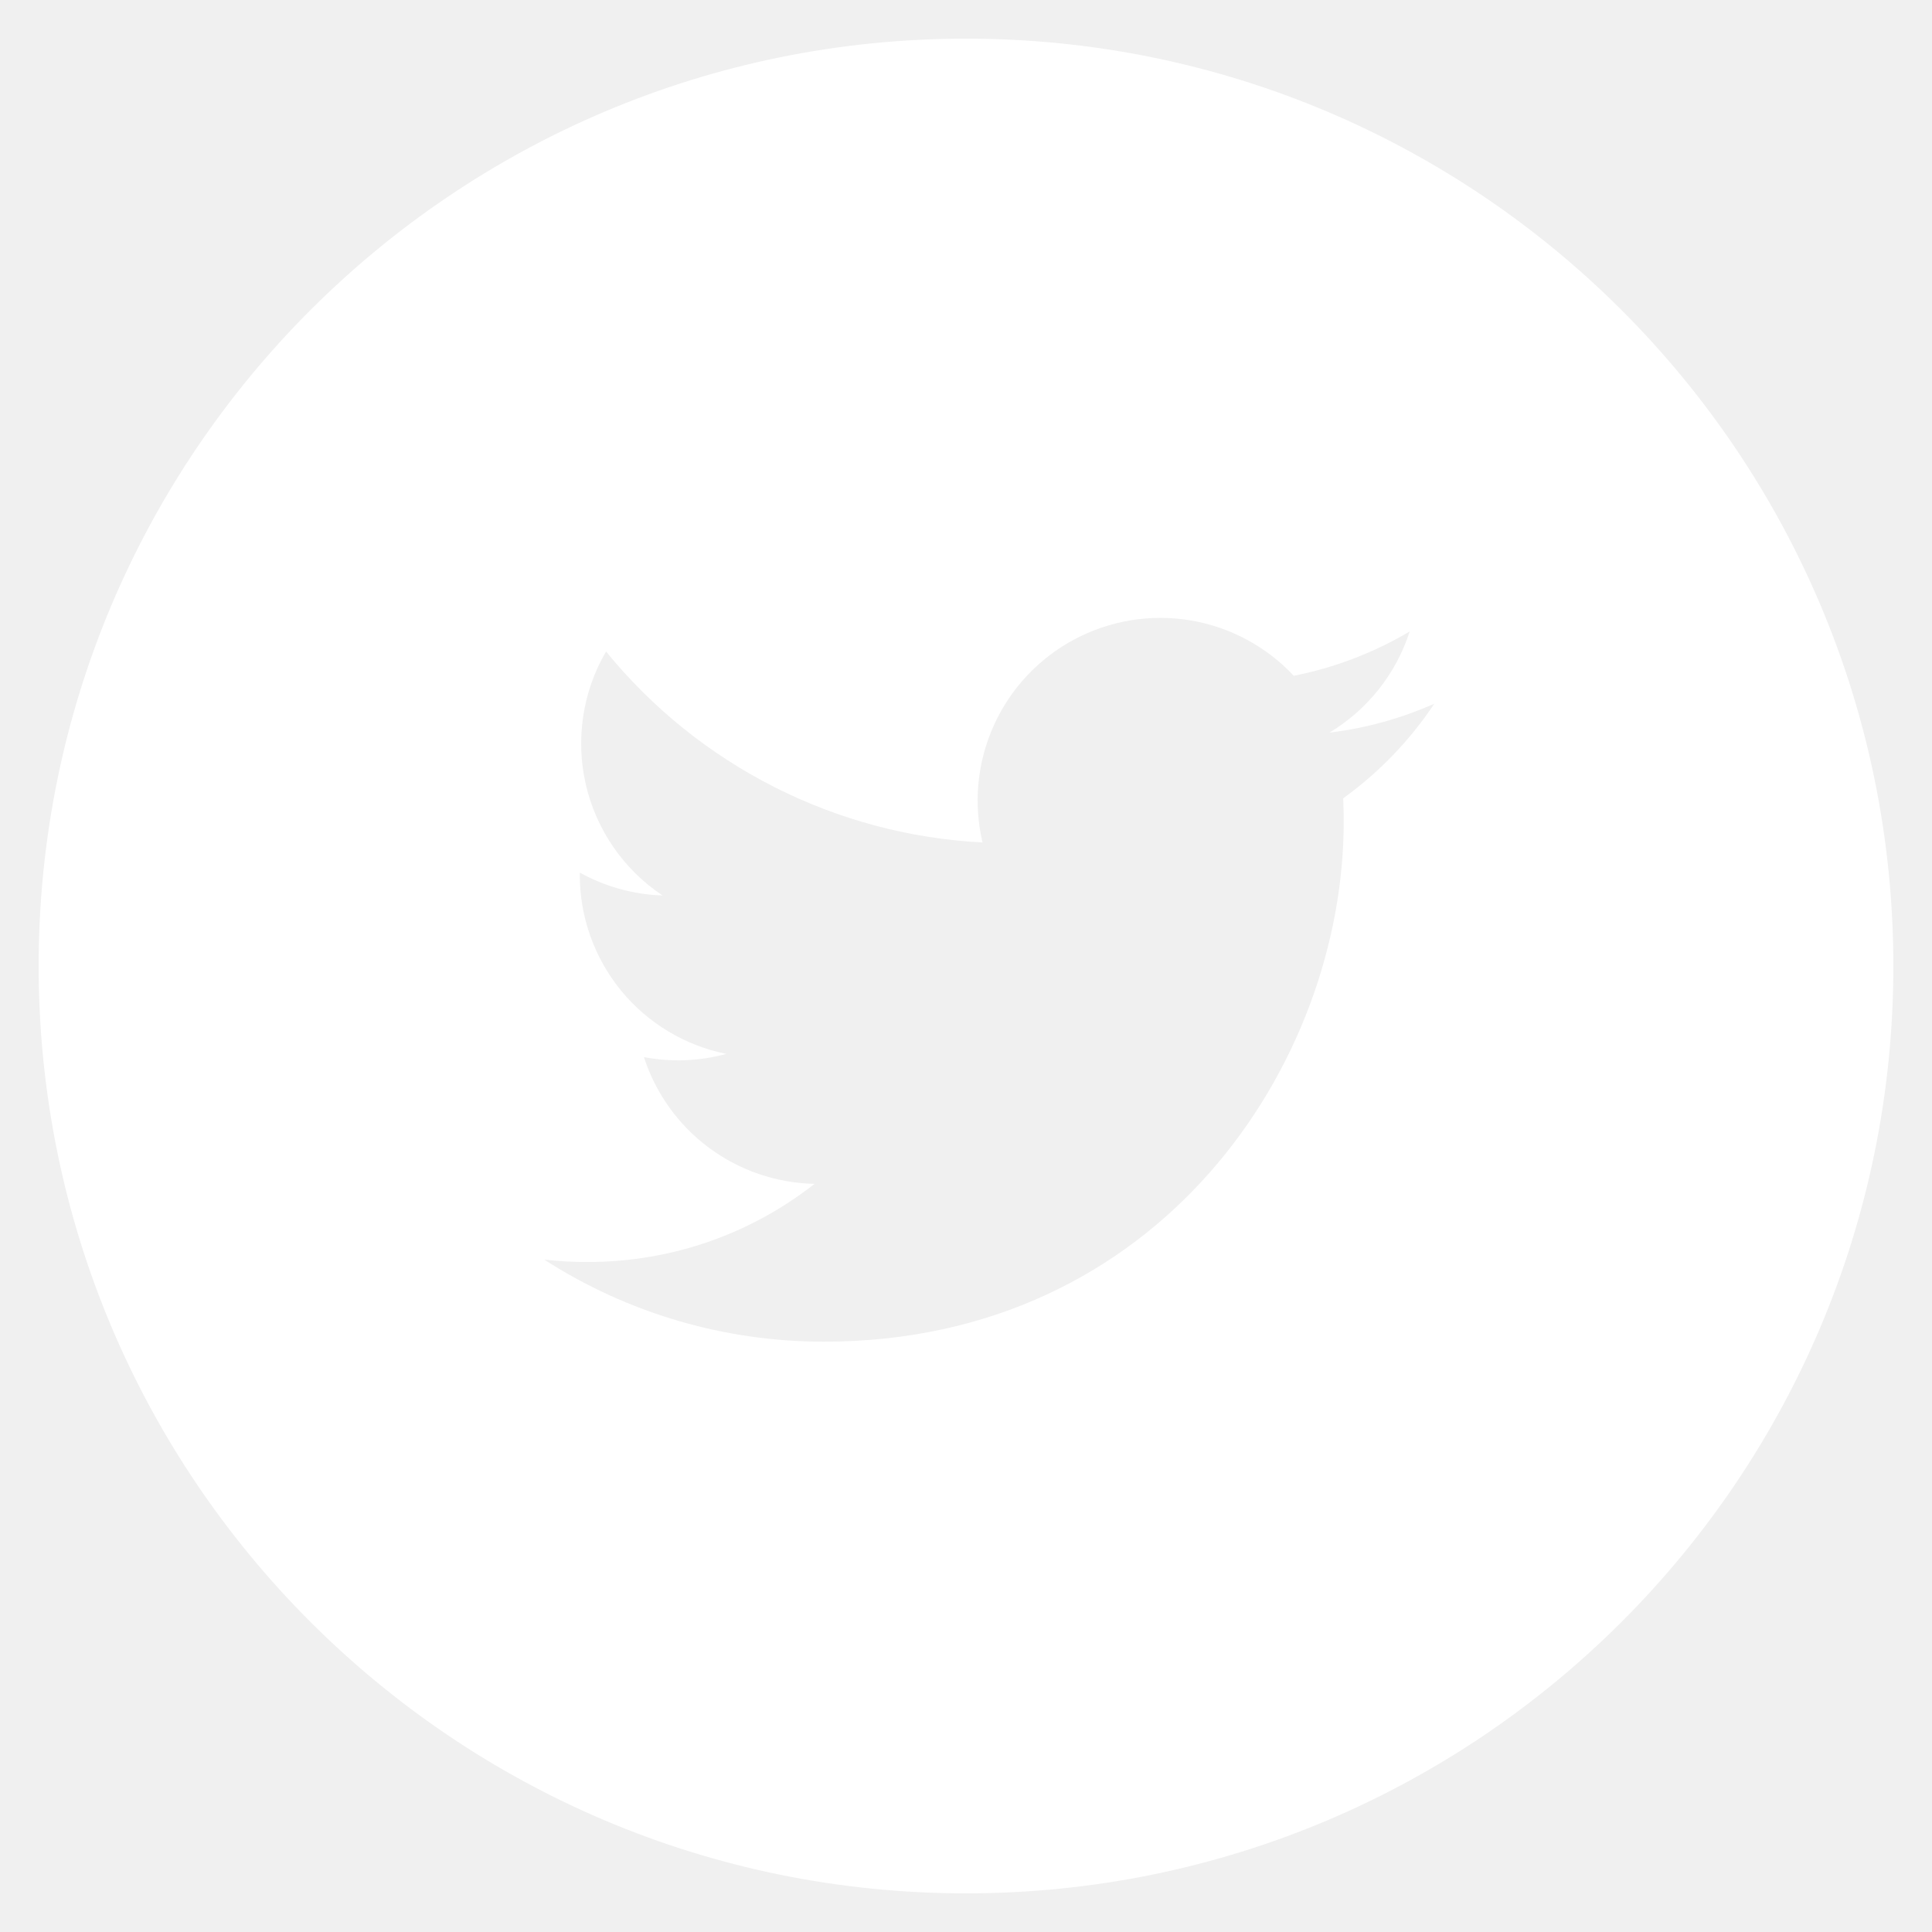
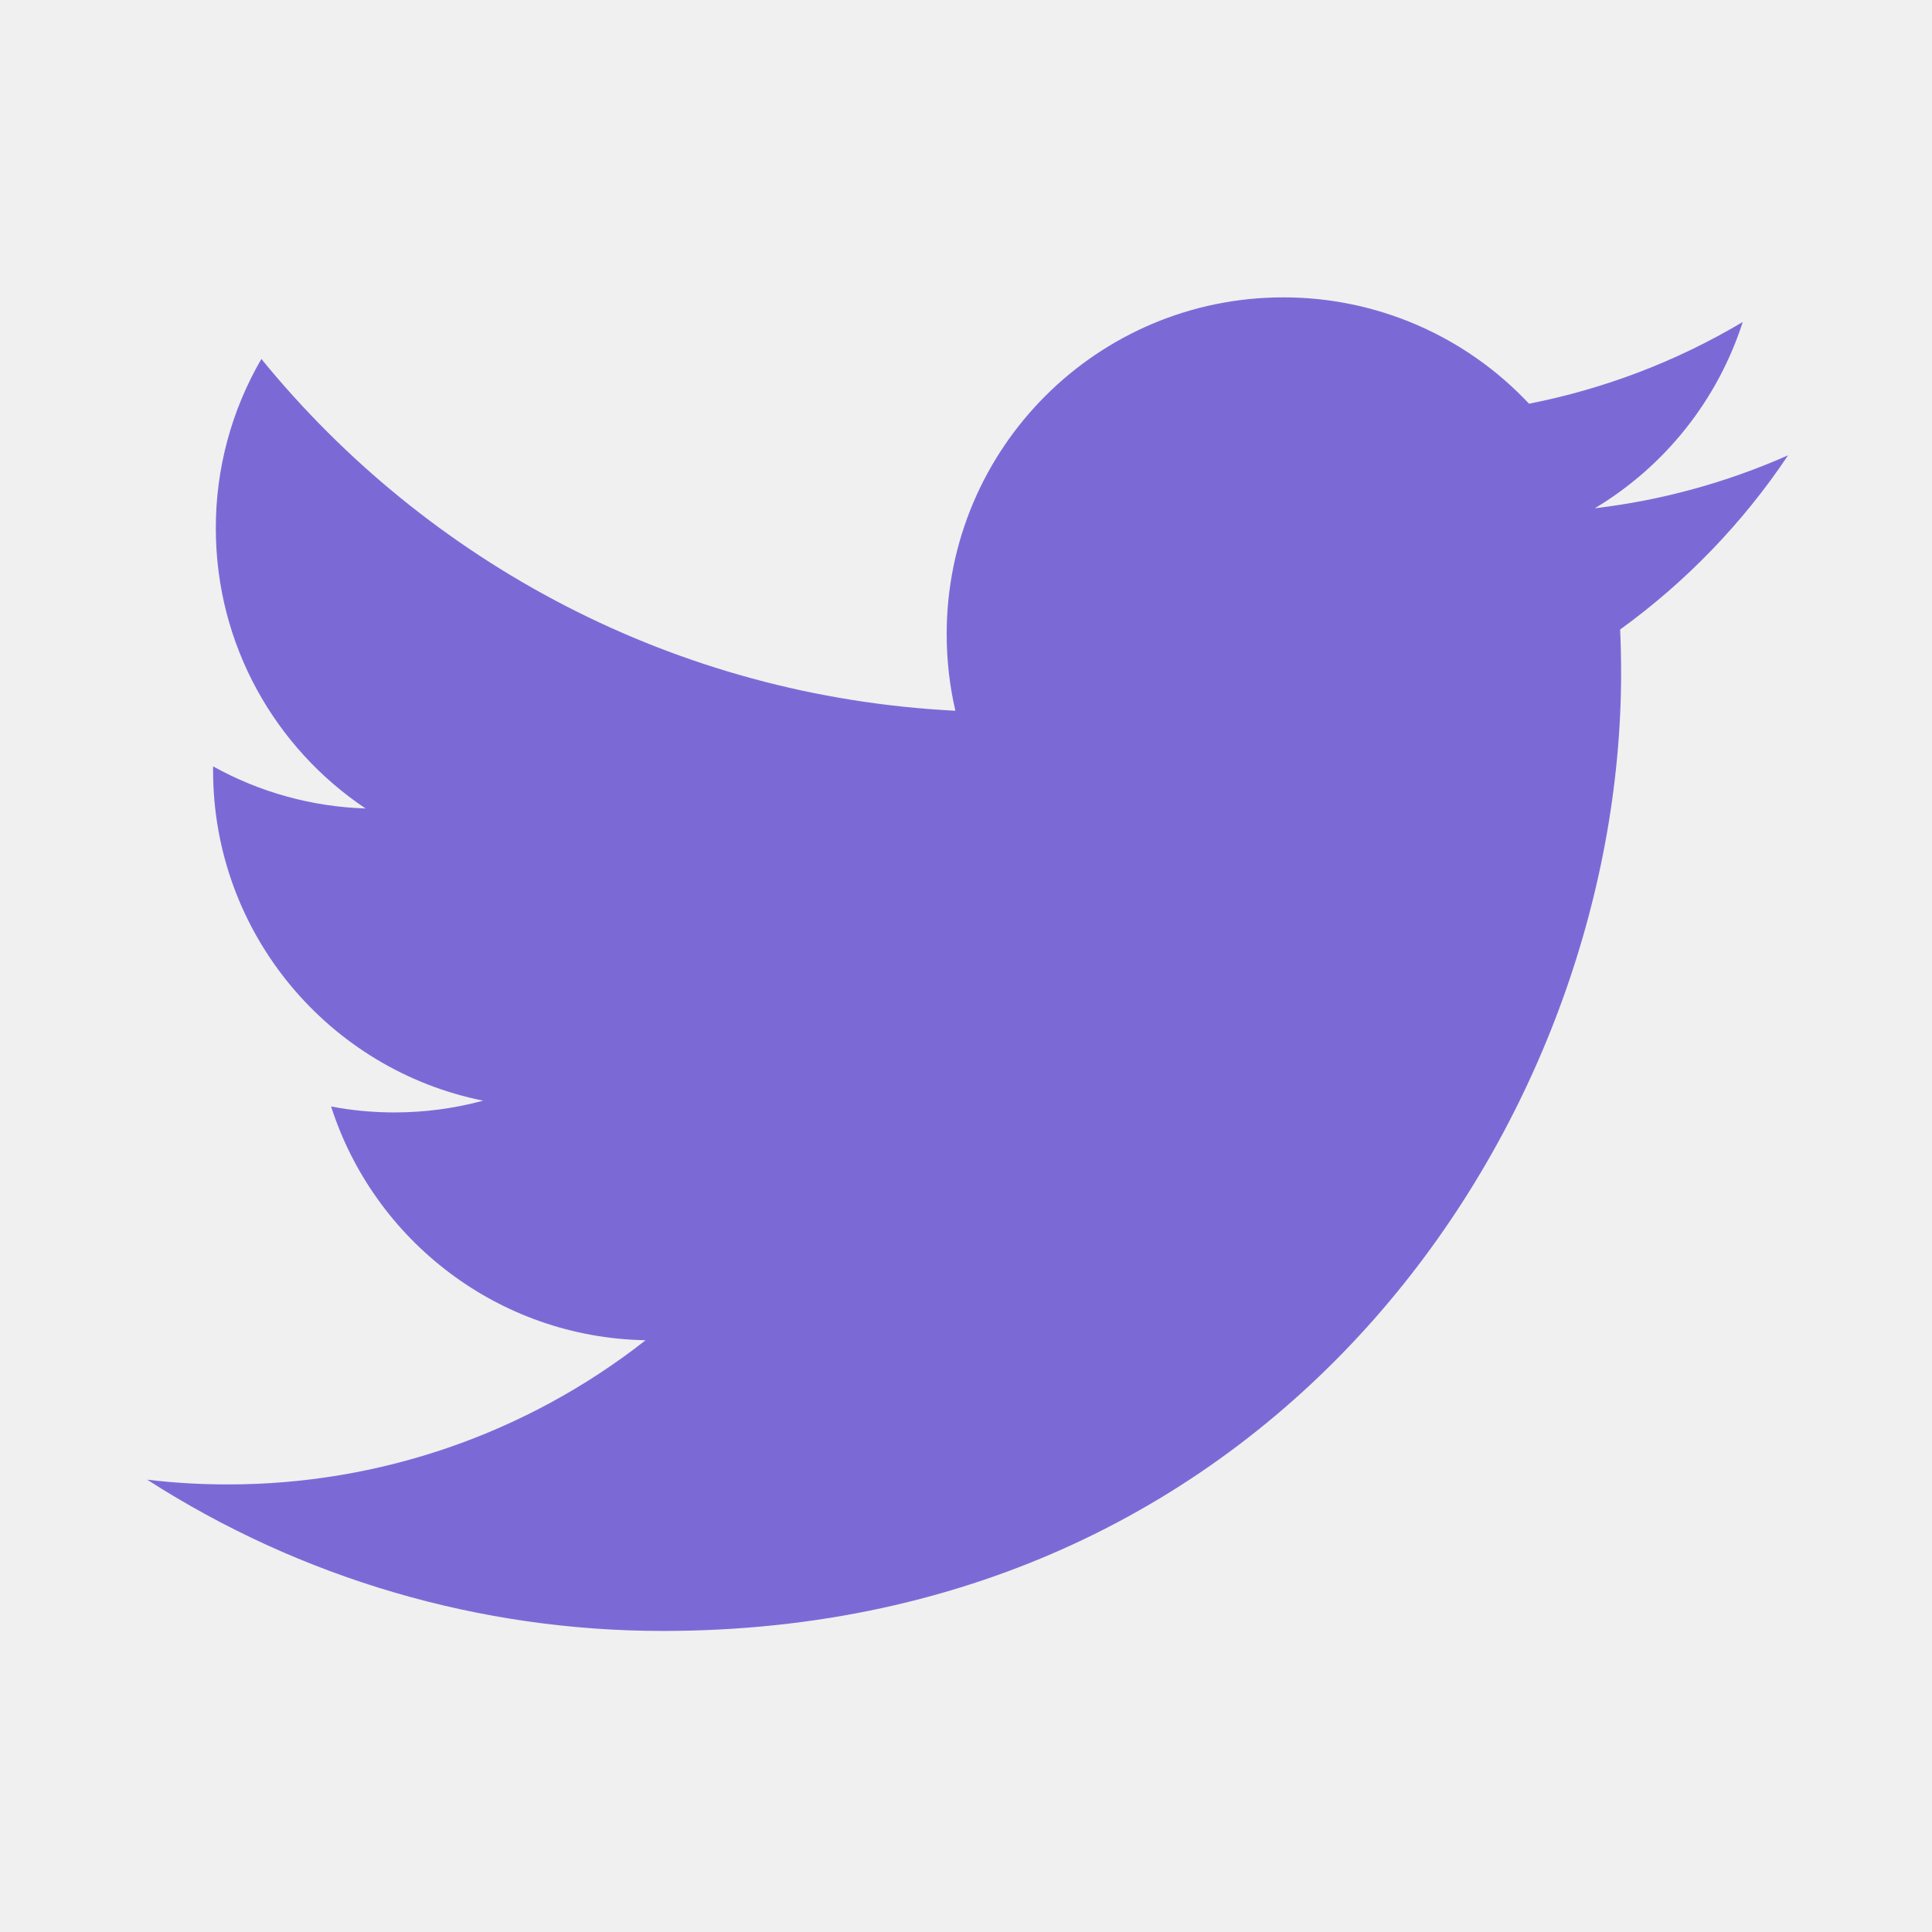
- <svg xmlns="http://www.w3.org/2000/svg" width="38" height="38" viewBox="0 0 38 38" fill="none">
-   <g clip-path="url(#clip0_4416_89)">
-     <path d="M19 0.76C8.926 0.76 0.76 8.926 0.76 19C0.76 29.074 8.926 37.24 19 37.24C29.074 37.24 37.24 29.074 37.24 19C37.24 8.926 29.074 0.76 19 0.76ZM26.419 15.702C26.426 15.857 26.429 16.012 26.429 16.165C26.429 20.915 22.817 26.389 16.209 26.389C14.256 26.392 12.344 25.831 10.703 24.774C10.982 24.807 11.268 24.823 11.559 24.822C13.243 24.822 14.791 24.25 16.021 23.285C15.271 23.27 14.546 23.022 13.944 22.575C13.343 22.128 12.896 21.505 12.665 20.792C13.203 20.894 13.757 20.873 14.286 20.729C13.472 20.565 12.741 20.125 12.215 19.483C11.69 18.84 11.403 18.036 11.404 17.206V17.163C11.888 17.431 12.443 17.594 13.032 17.613C12.27 17.106 11.73 16.326 11.523 15.434C11.317 14.542 11.459 13.604 11.92 12.814C12.823 13.923 13.949 14.83 15.224 15.477C16.499 16.124 17.896 16.497 19.325 16.57C19.143 15.799 19.221 14.99 19.547 14.268C19.873 13.546 20.428 12.952 21.126 12.579C21.824 12.205 22.626 12.072 23.408 12.201C24.189 12.33 24.906 12.714 25.447 13.292C26.25 13.133 27.021 12.838 27.727 12.42C27.459 13.253 26.897 13.96 26.148 14.41C26.86 14.324 27.555 14.132 28.211 13.841C27.73 14.564 27.123 15.194 26.419 15.702Z" fill="white" />
-   </g>
-   <defs>
-     <clipPath id="clip0_4416_89">
-       <rect width="38" height="38" fill="white" />
-     </clipPath>
-   </defs>
+ <svg xmlns="http://www.w3.org/2000/svg" viewBox="0 0 24 24" width="24" height="24" fill="rgba(123,106,214,1)">
+   <path d="M22.212 5.656C21.449 5.994 20.64 6.216 19.811 6.314C20.684 5.791 21.337 4.969 21.649 4C20.829 4.488 19.93 4.831 18.994 5.015C18.203 4.171 17.098 3.693 15.942 3.694C13.633 3.694 11.76 5.567 11.76 7.877C11.76 8.205 11.797 8.522 11.868 8.829C8.39 8.654 5.31 6.99 3.247 4.459C2.875 5.098 2.68 5.823 2.681 6.562C2.681 8.013 3.42 9.293 4.541 10.043C3.877 10.022 3.228 9.843 2.647 9.52C2.647 9.537 2.647 9.555 2.647 9.571C2.647 11.598 4.088 13.289 6.002 13.673C5.643 13.77 5.272 13.819 4.9 13.819C4.63 13.819 4.368 13.794 4.113 13.745C4.645 15.406 6.189 16.616 8.02 16.649C6.538 17.812 4.709 18.443 2.825 18.44C2.492 18.44 2.159 18.421 1.828 18.381C3.74 19.61 5.966 20.262 8.238 20.26C15.932 20.26 20.138 13.887 20.138 8.361C20.138 8.18 20.134 7.999 20.126 7.82C20.944 7.228 21.651 6.496 22.212 5.656Z" />
</svg>
